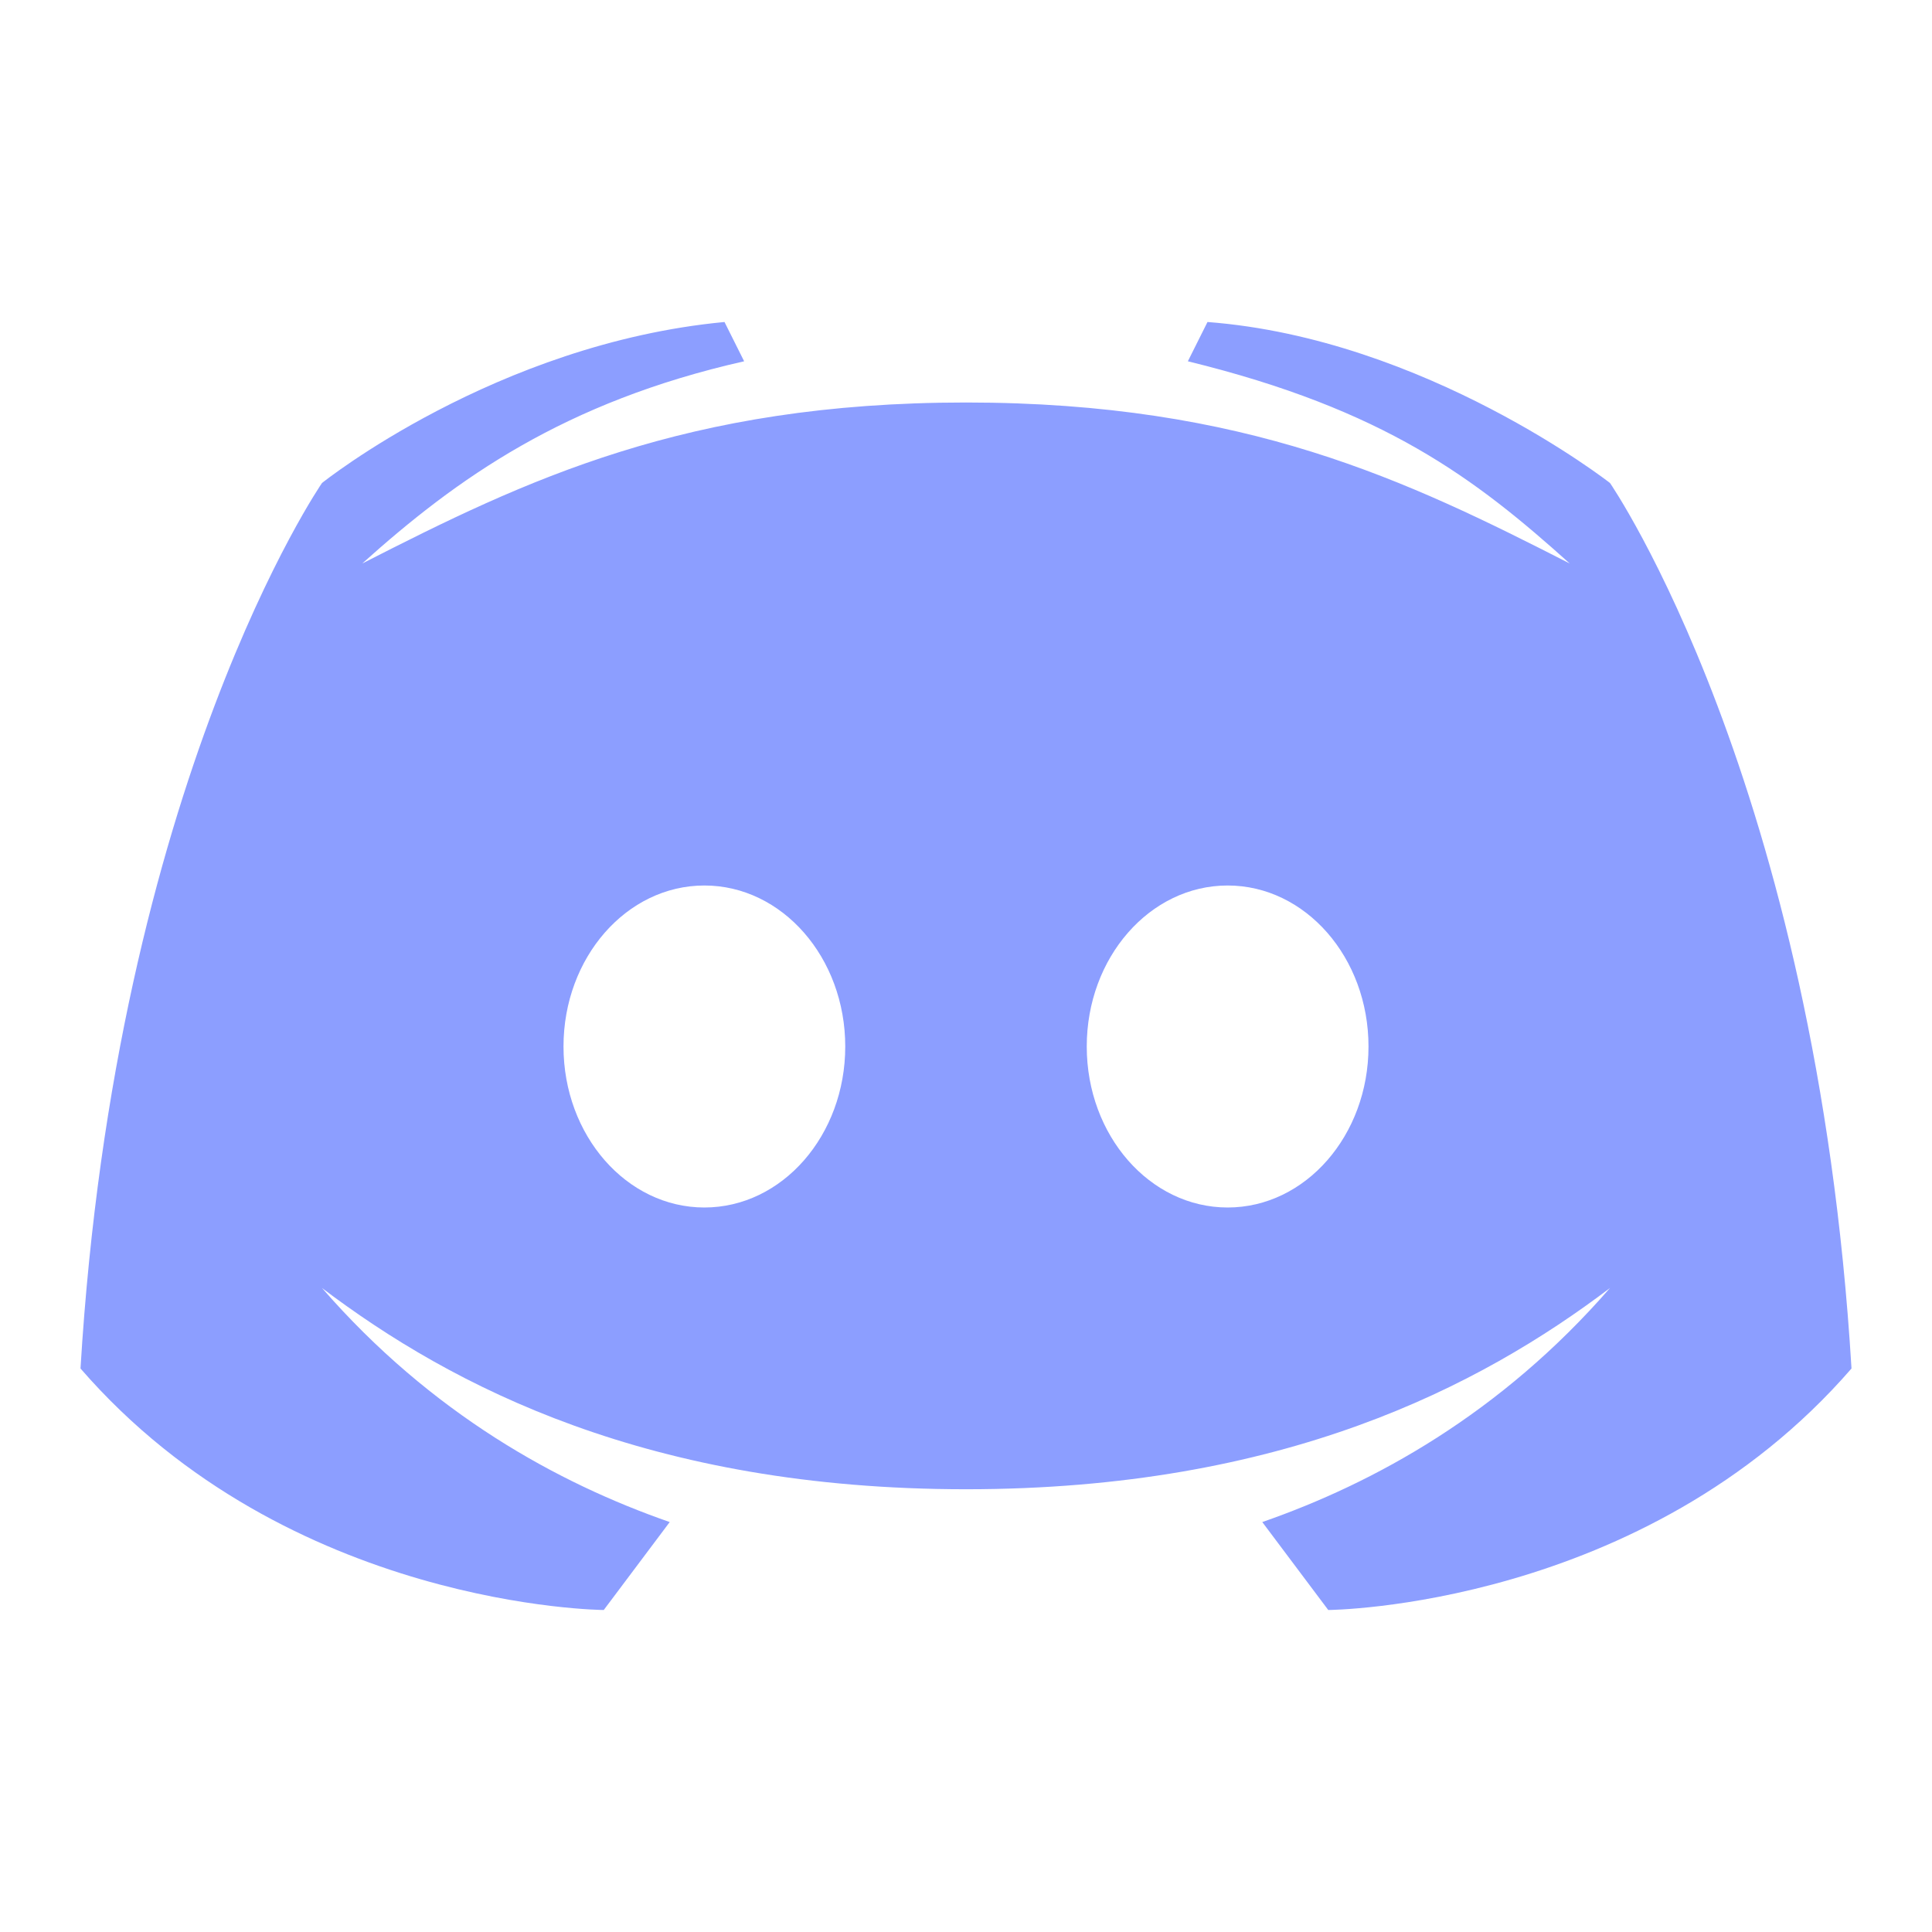
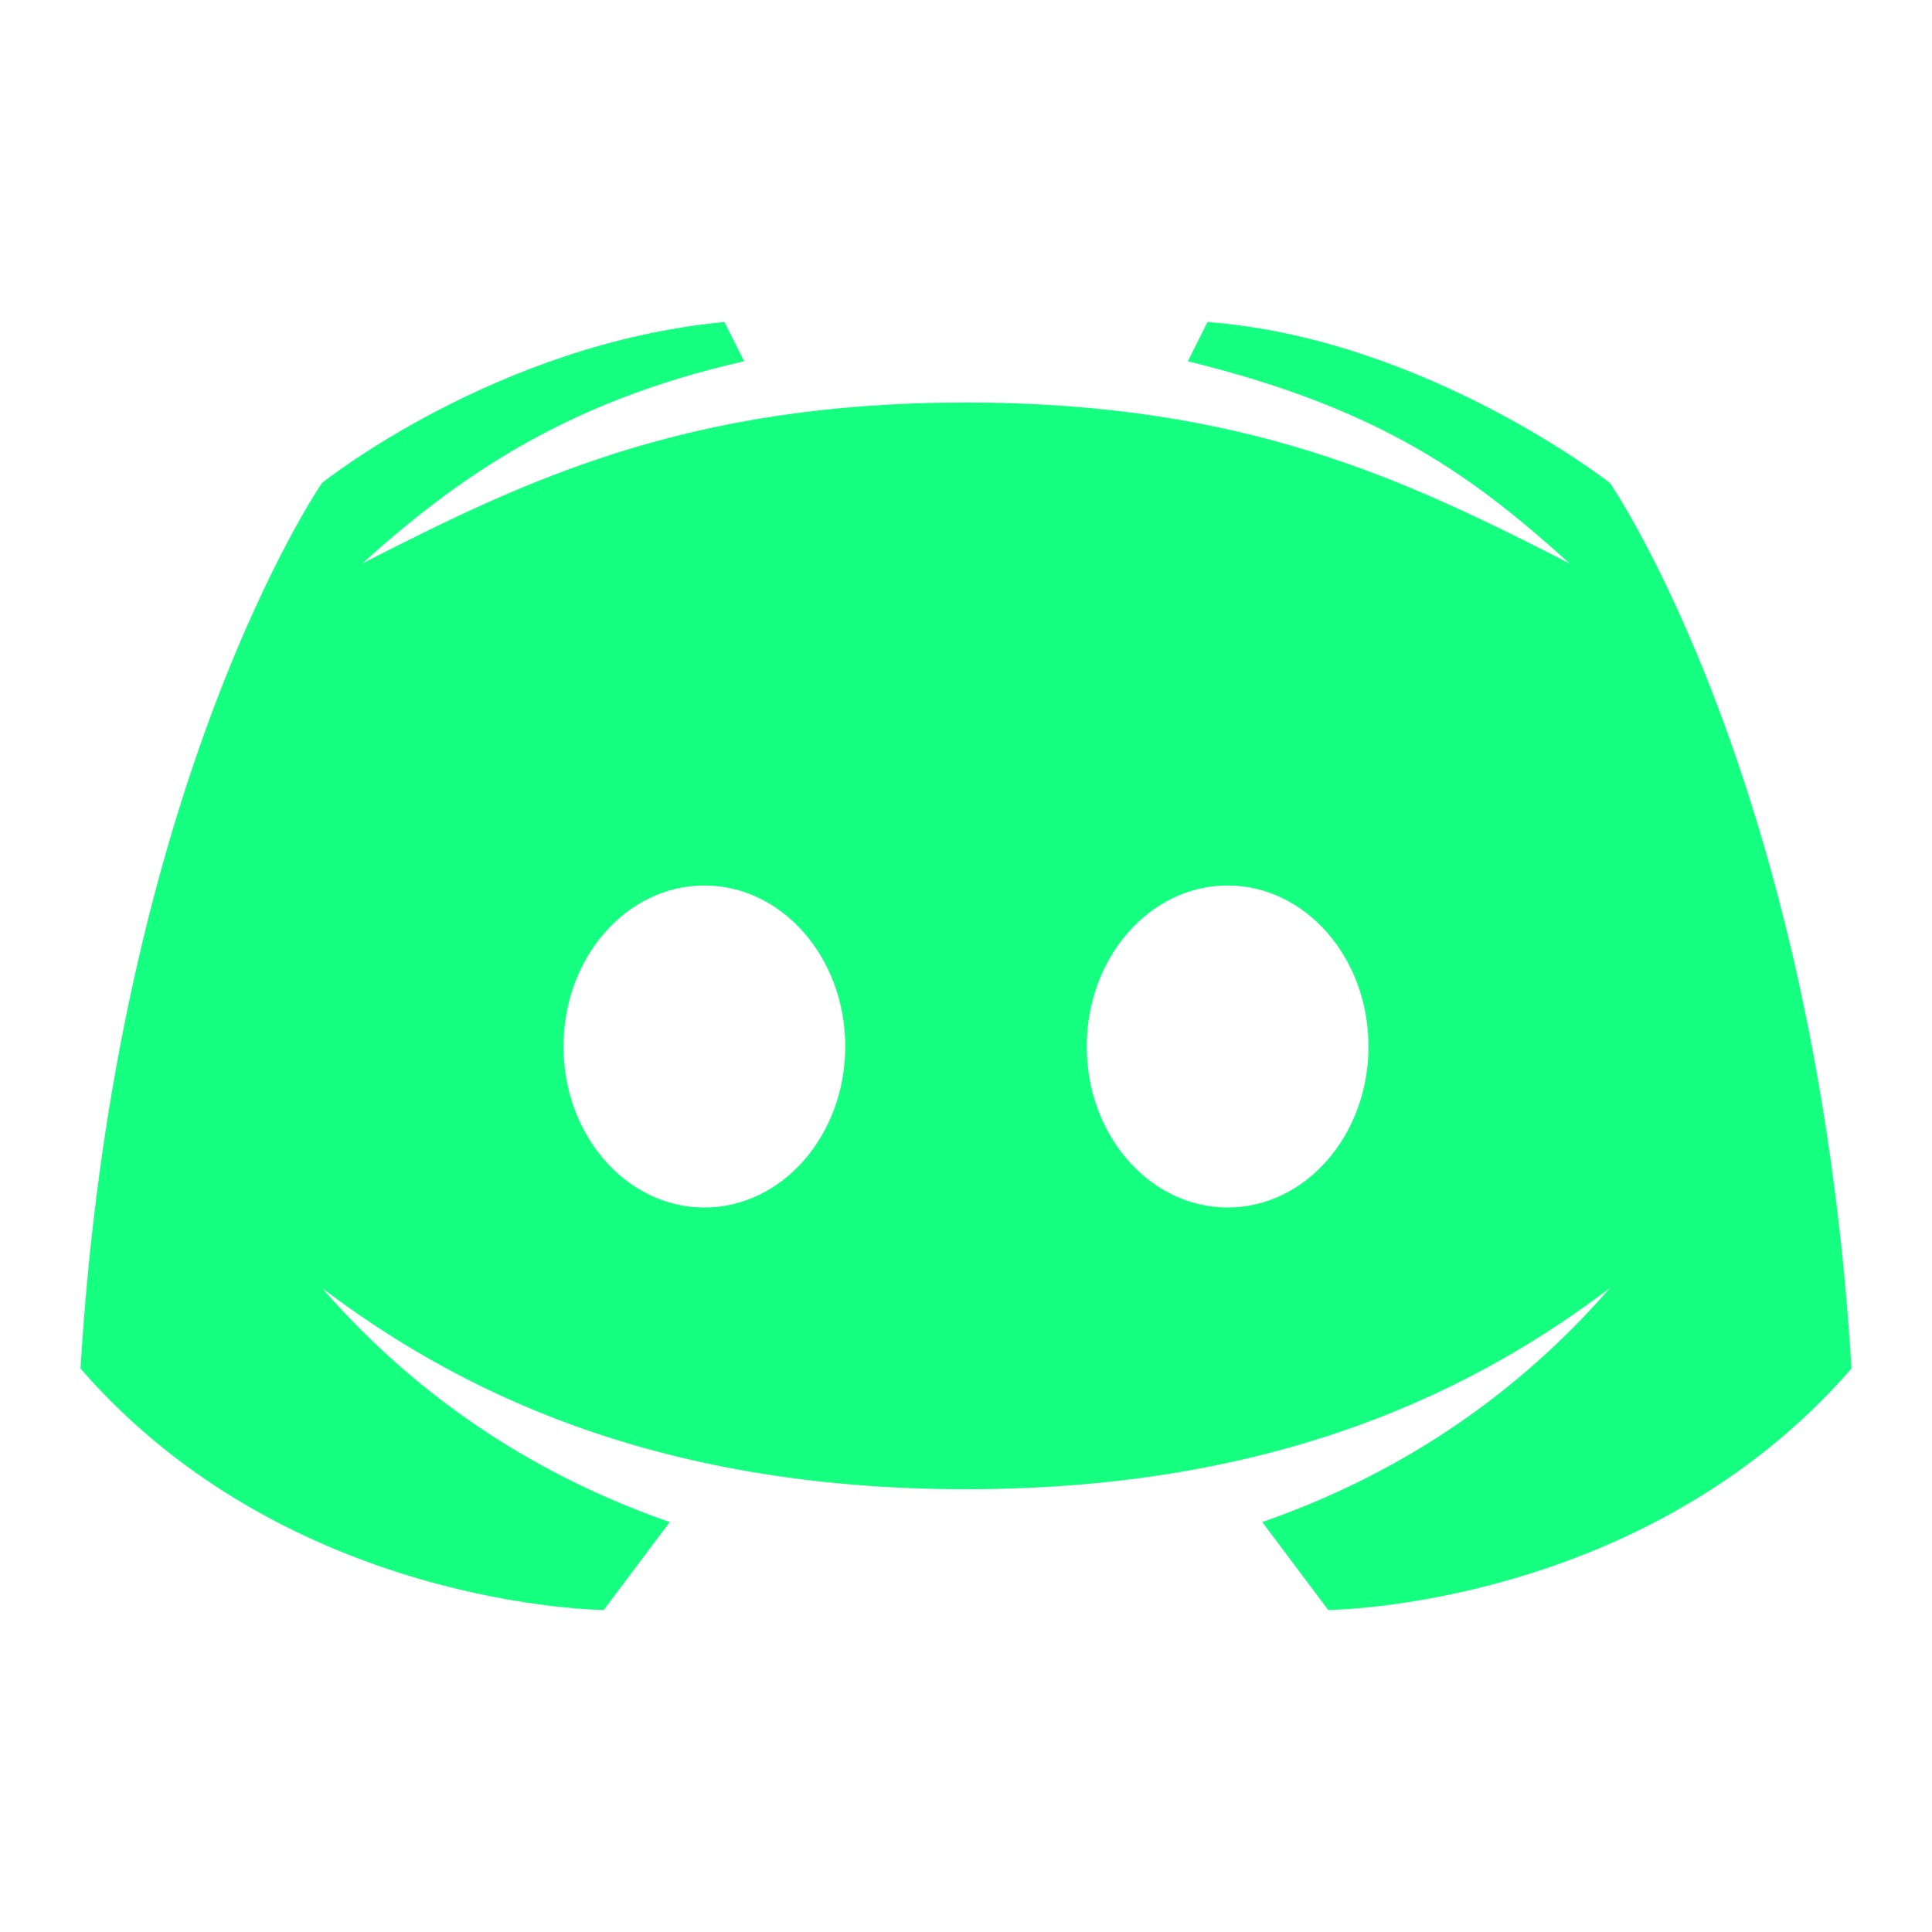
<svg xmlns="http://www.w3.org/2000/svg" viewBox="0 0 48 48" width="24px" height="24px">
-   <path fill="#8c9eff" d="M40,12c0,0-4.585-3.588-10-4l-0.488,0.976C34.408,10.174,36.654,11.891,39,14c-4.045-2.065-8.039-4-15-4s-10.955,1.935-15,4c2.346-2.109,5.018-4.015,9.488-5.024L18,8c-5.681,0.537-10,4-10,4s-5.121,7.425-6,22c5.162,5.953,13,6,13,6l1.639-2.185C13.857,36.848,10.715,35.121,8,32c3.238,2.45,8.125,5,16,5s12.762-2.55,16-5c-2.715,3.121-5.857,4.848-8.639,5.815L33,40c0,0,7.838-0.047,13-6C45.121,19.425,40,12,40,12z M17.5,30c-1.933,0-3.5-1.791-3.5-4c0-2.209,1.567-4,3.5-4s3.5,1.791,3.5,4C21,28.209,19.433,30,17.5,30z M30.5,30c-1.933,0-3.5-1.791-3.5-4c0-2.209,1.567-4,3.5-4s3.5,1.791,3.5,4C34,28.209,32.433,30,30.5,30z" />
+   <path fill="#15FF81" d="M40,12c0,0-4.585-3.588-10-4l-0.488,0.976C34.408,10.174,36.654,11.891,39,14c-4.045-2.065-8.039-4-15-4s-10.955,1.935-15,4c2.346-2.109,5.018-4.015,9.488-5.024L18,8c-5.681,0.537-10,4-10,4s-5.121,7.425-6,22c5.162,5.953,13,6,13,6l1.639-2.185C13.857,36.848,10.715,35.121,8,32c3.238,2.45,8.125,5,16,5s12.762-2.55,16-5c-2.715,3.121-5.857,4.848-8.639,5.815L33,40c0,0,7.838-0.047,13-6C45.121,19.425,40,12,40,12z M17.5,30c-1.933,0-3.5-1.791-3.5-4c0-2.209,1.567-4,3.5-4s3.5,1.791,3.5,4C21,28.209,19.433,30,17.5,30z M30.5,30c-1.933,0-3.5-1.791-3.5-4c0-2.209,1.567-4,3.5-4s3.5,1.791,3.5,4C34,28.209,32.433,30,30.5,30z" />
</svg>
